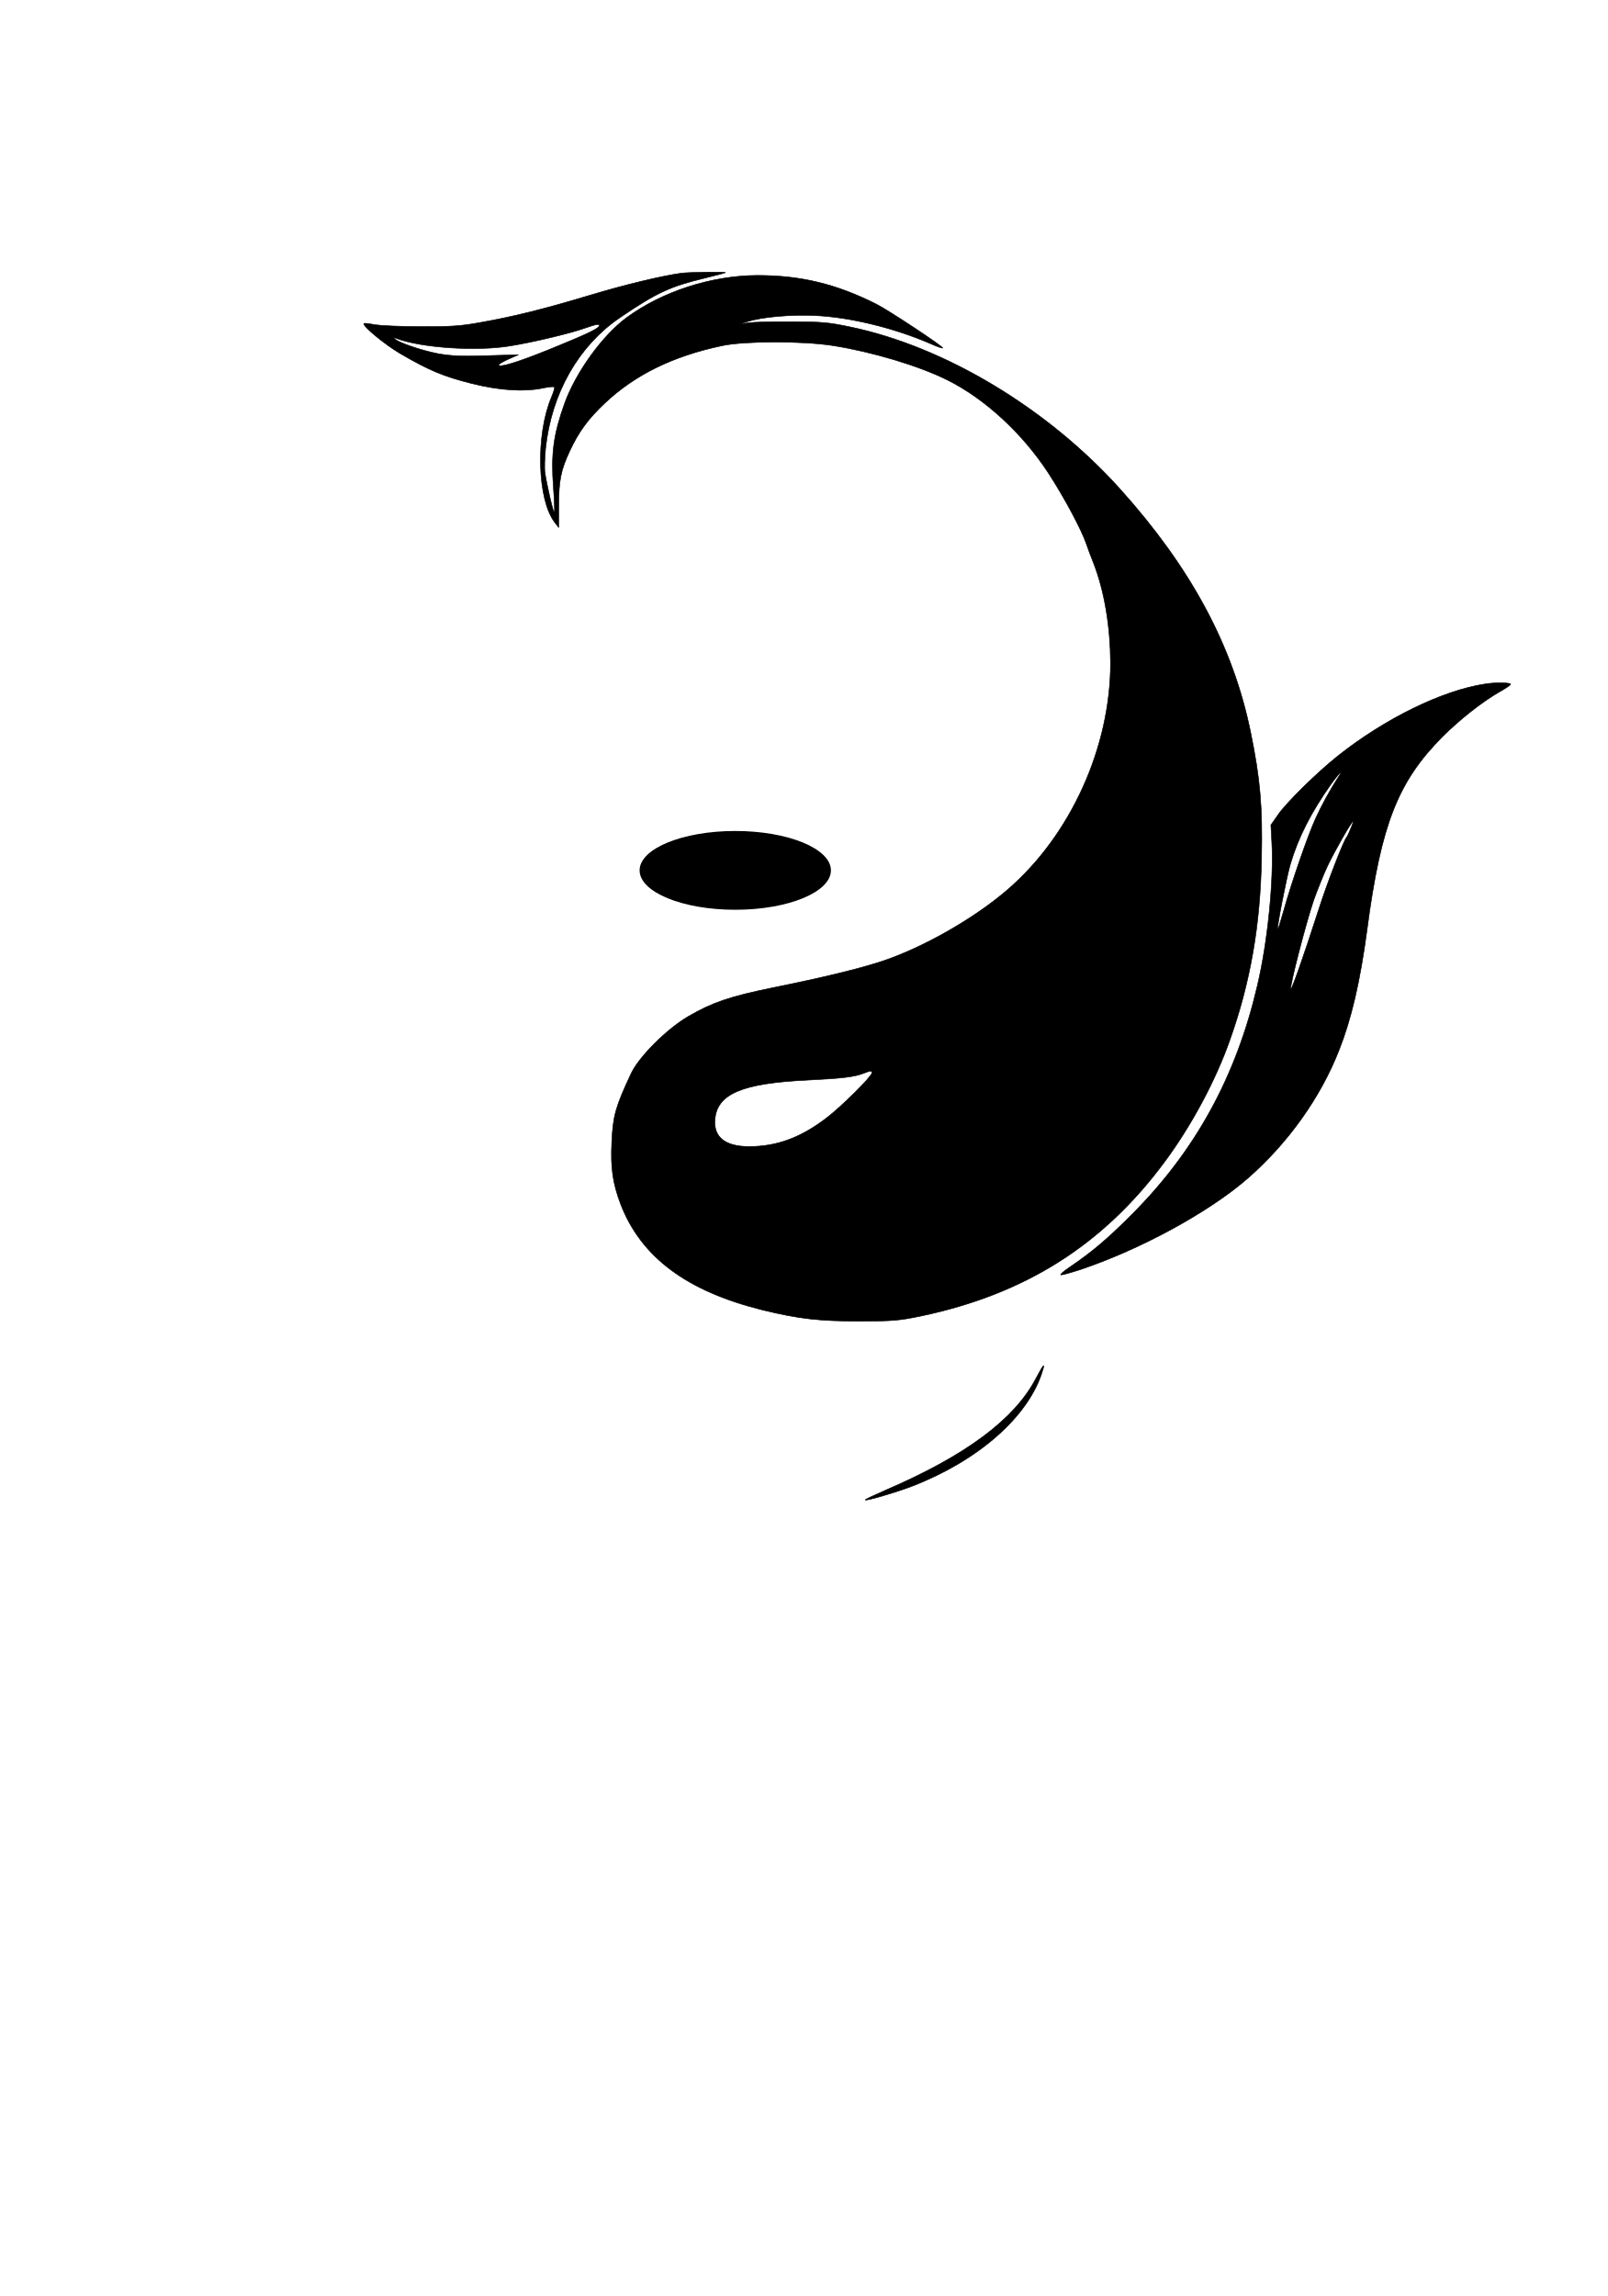
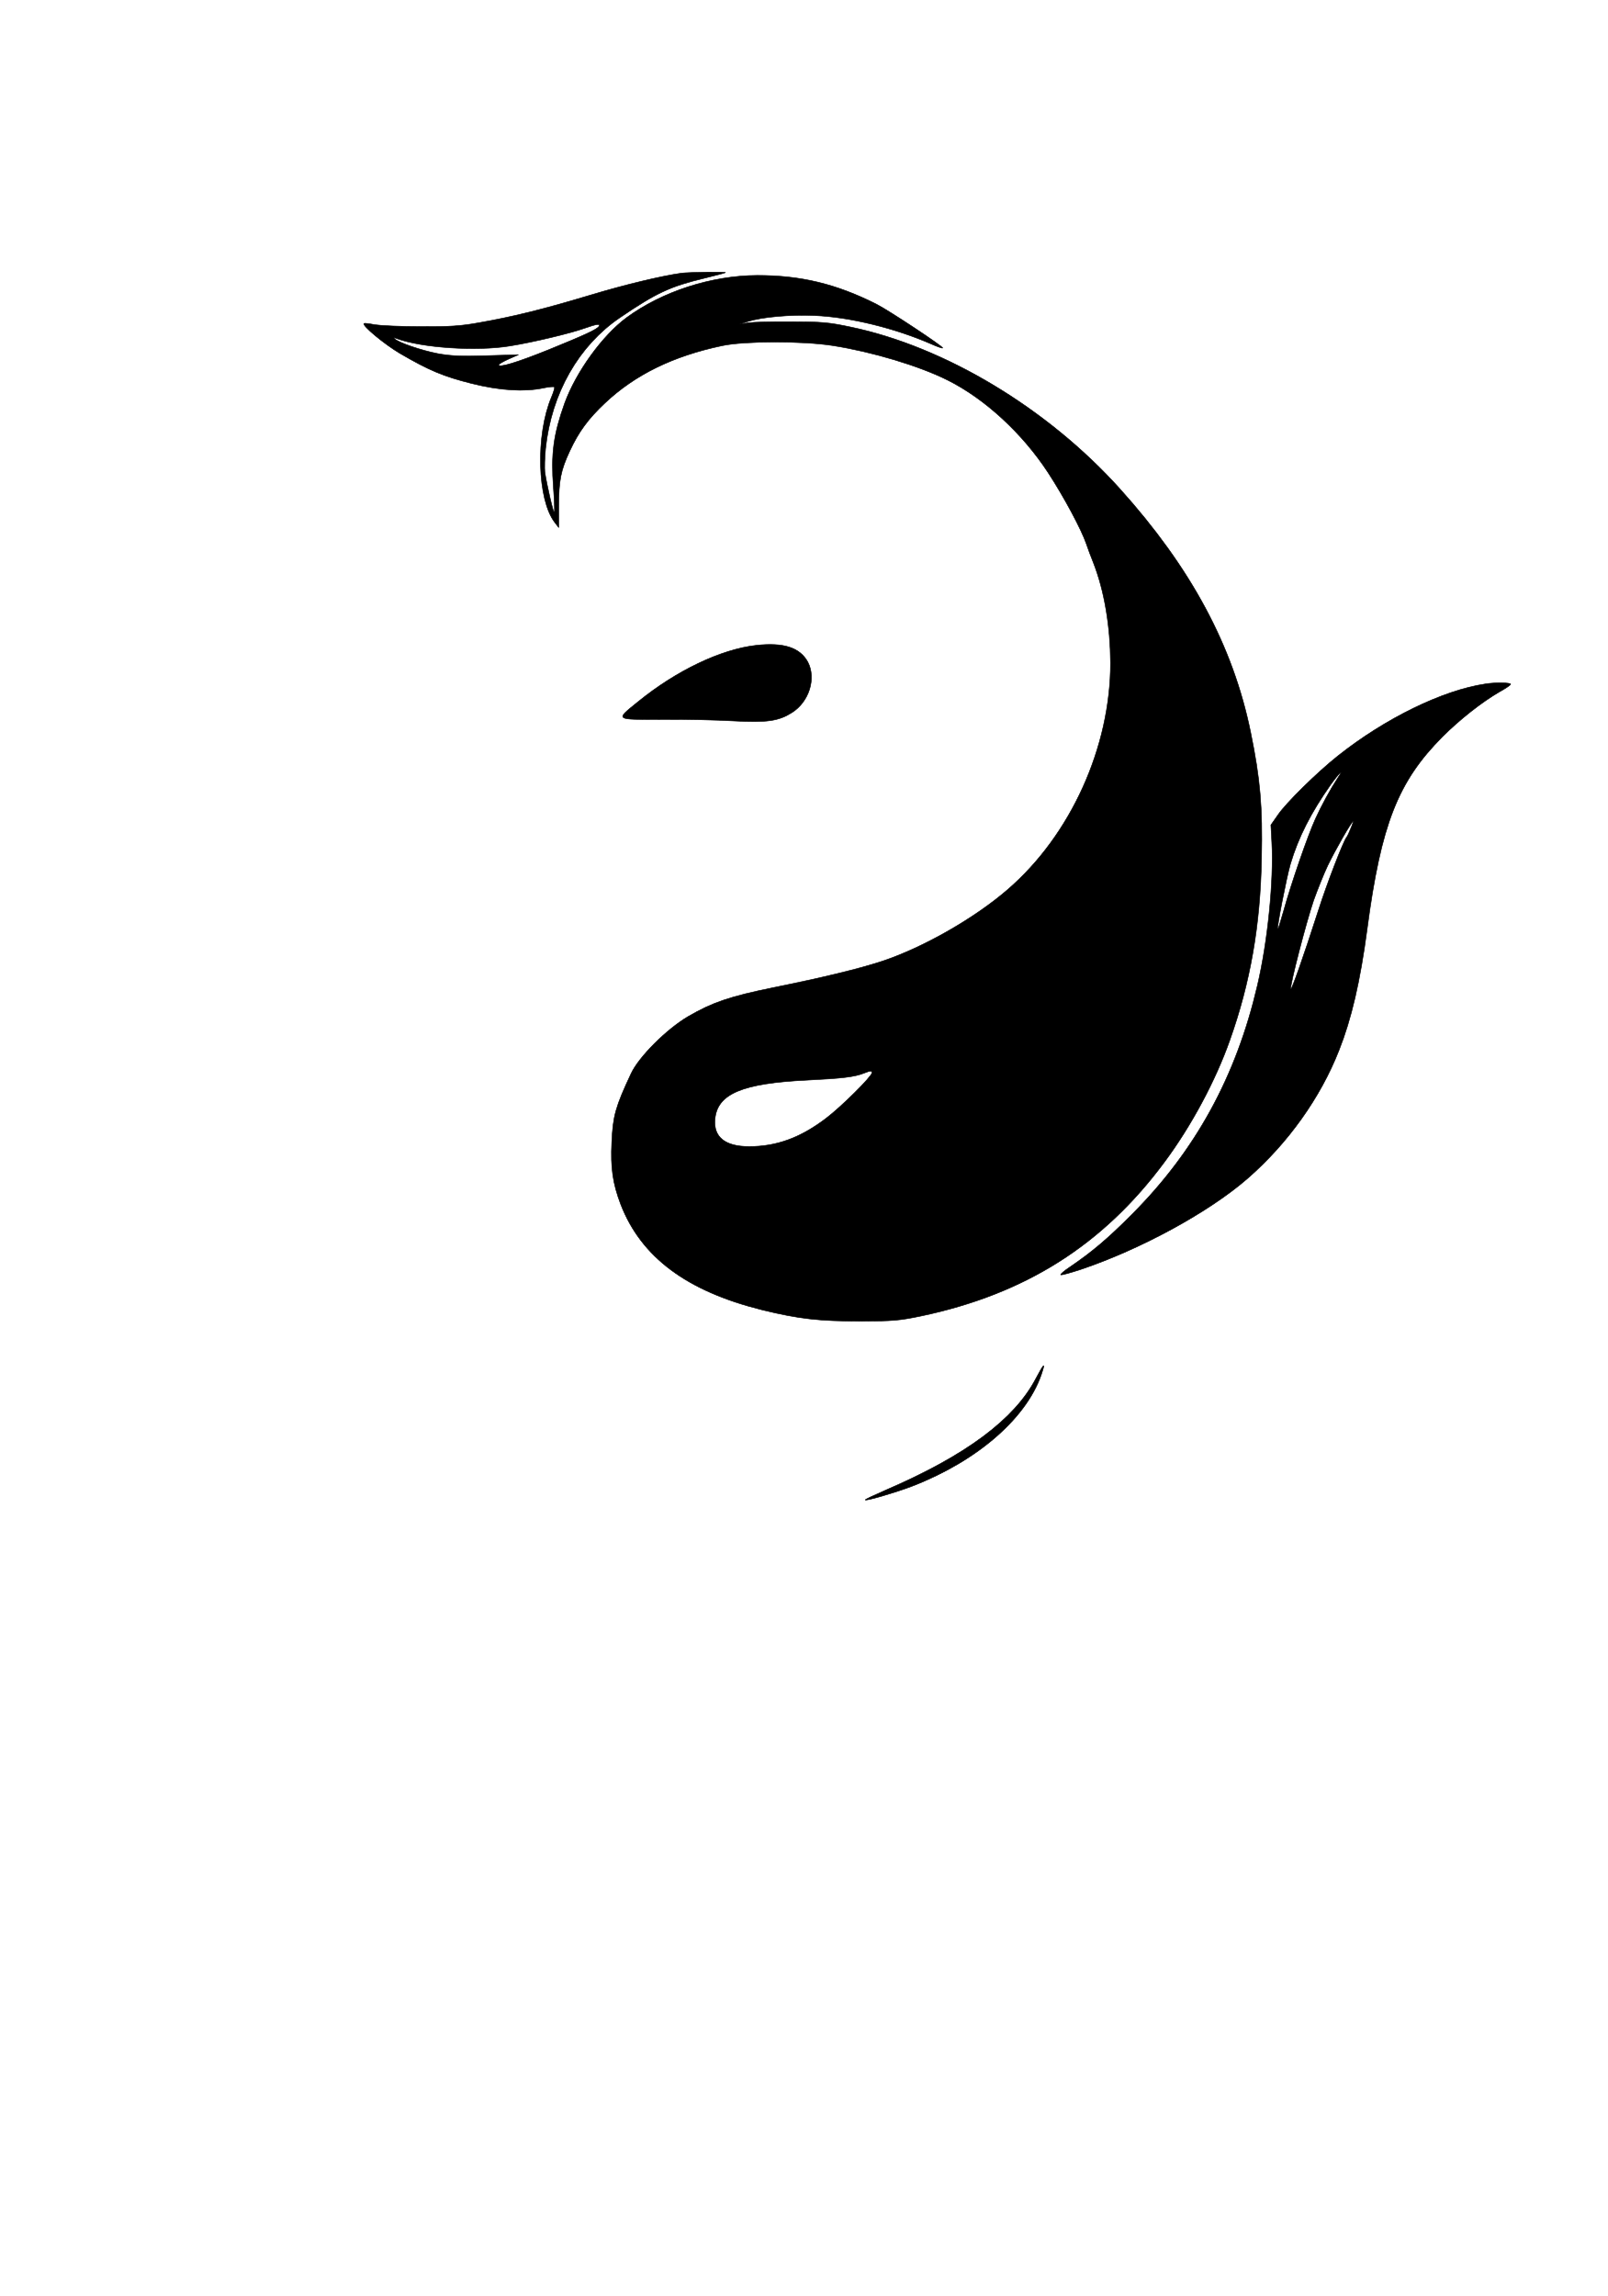
<svg xmlns="http://www.w3.org/2000/svg" viewBox="0 0 857 1224" width="857" height="1224" preserveAspectRatio="xMidYMid meet">
  <g fill-rule="evenodd" fill="#000000" stroke="#000000" stroke-width="3" stroke-linejoin="round" stroke-linecap="round">
    <g transform="translate(0,1224) scale(0.1,-0.1) translate(-21.33406,980.8692)">
      <path d="M3655 9803 c-107 -15 -300 -61 -489 -118 -249 -75 -412 -115 -589 -146 -98 -18 -159 -22 -312 -21 -104 0 -215 5 -245 10 -30 6 -57 9 -58 7 -12 -11 109 -111 192 -160 156 -91 231 -122 381 -160 152 -38 282 -46 385 -24 28 6 54 8 57 5 3 -3 -4 -27 -15 -53 -86 -202 -77 -549 18 -670 l20 -26 0 110 c0 141 11 195 59 298 48 103 98 171 187 255 161 152 364 251 624 306 119 26 430 26 590 1 212 -33 464 -109 615 -185 198 -99 398 -284 534 -492 85 -130 178 -304 204 -380 8 -25 25 -69 37 -99 59 -150 91 -340 92 -536 0 -449 -212 -918 -548 -1208 -178 -154 -450 -309 -669 -382 -122 -40 -314 -87 -577 -140 -236 -48 -329 -80 -458 -155 -114 -67 -262 -214 -304 -304 -83 -177 -97 -226 -103 -367 -7 -136 6 -221 48 -331 109 -281 352 -462 754 -562 197 -48 302 -60 525 -60 171 0 210 4 320 27 557 117 972 379 1300 822 142 191 272 433 348 649 109 306 163 613 169 971 6 273 -7 421 -58 670 -94 460 -318 877 -697 1298 -386 429 -933 758 -1437 863 -113 24 -154 28 -315 28 -102 1 -205 -2 -230 -6 l-45 -7 42 14 c75 24 230 38 357 32 190 -8 431 -68 623 -152 31 -14 58 -23 60 -21 6 6 -290 202 -354 234 -215 108 -403 153 -634 153 -245 -1 -508 -86 -698 -226 -128 -95 -268 -288 -329 -455 -60 -167 -74 -272 -60 -451 5 -66 7 -126 5 -132 -4 -12 -41 148 -51 216 -2 20 -1 77 4 125 31 294 176 549 398 699 193 131 265 165 452 210 58 14 107 27 109 29 5 5 -194 2 -234 -3z m-440 -283 c-10 -17 -76 -47 -270 -126 -169 -68 -265 -97 -265 -80 0 4 24 18 53 31 l52 23 -170 -5 c-135 -4 -188 -2 -260 11 -88 17 -210 59 -230 79 -7 7 -4 7 10 2 132 -50 428 -70 606 -40 125 20 324 68 399 95 62 22 84 25 75 10z m1455 -3980 c0 -19 -164 -182 -245 -243 -137 -104 -264 -150 -410 -150 -127 0 -190 50 -182 145 12 136 144 192 492 209 185 9 254 17 305 38 33 13 40 13 40 1z" />
+       <path d="M4054 7819 c-189 -21 -427 -135 -631 -301 -122 -99 -128 -95 130 -94 122 1 292 -3 377 -8 179 -10 242 -1 313 44 92 58 131 183 85 270 -42 77 -129 105 -274 89z" />
      <path d="M7940 7613 c-228 -34 -534 -184 -785 -383 -111 -88 -277 -251 -321 -316 l-37 -53 5 -93 c11 -203 -22 -531 -77 -763 -113 -485 -331 -882 -670 -1221 -128 -129 -214 -201 -329 -279 -32 -21 -54 -41 -49 -42 6 -2 52 11 104 28 322 108 687 307 893 487 213 186 387 429 486 682 66 166 113 367 150 646 74 558 164 787 402 1026 91 91 209 184 302 238 31 17 58 35 61 41 6 9 -82 11 -135 2z m-785 -499 c-41 -62 -89 -151 -120 -219 -41 -89 -131 -350 -170 -492 -16 -57 -30 -101 -32 -99 -6 6 47 277 68 349 42 142 110 275 216 425 43 60 73 88 38 36z m68 -271 c-8 -21 -18 -42 -23 -48 -19 -26 -104 -246 -150 -390 -84 -261 -144 -429 -147 -418 -6 17 83 359 122 473 21 58 54 141 75 185 40 83 127 235 135 235 2 0 -3 -17 -12 -37z" />
      <path d="M5544 3910 c-114 -218 -374 -411 -801 -595 -62 -27 -111 -50 -109 -52 6 -6 157 38 247 72 357 137 627 375 699 618 14 44 4 32 -36 -43z" />
    </g>
  </g>
-   <ellipse cx="392" cy="464" rx="51" ry="21" fill="#000000" />
</svg>
